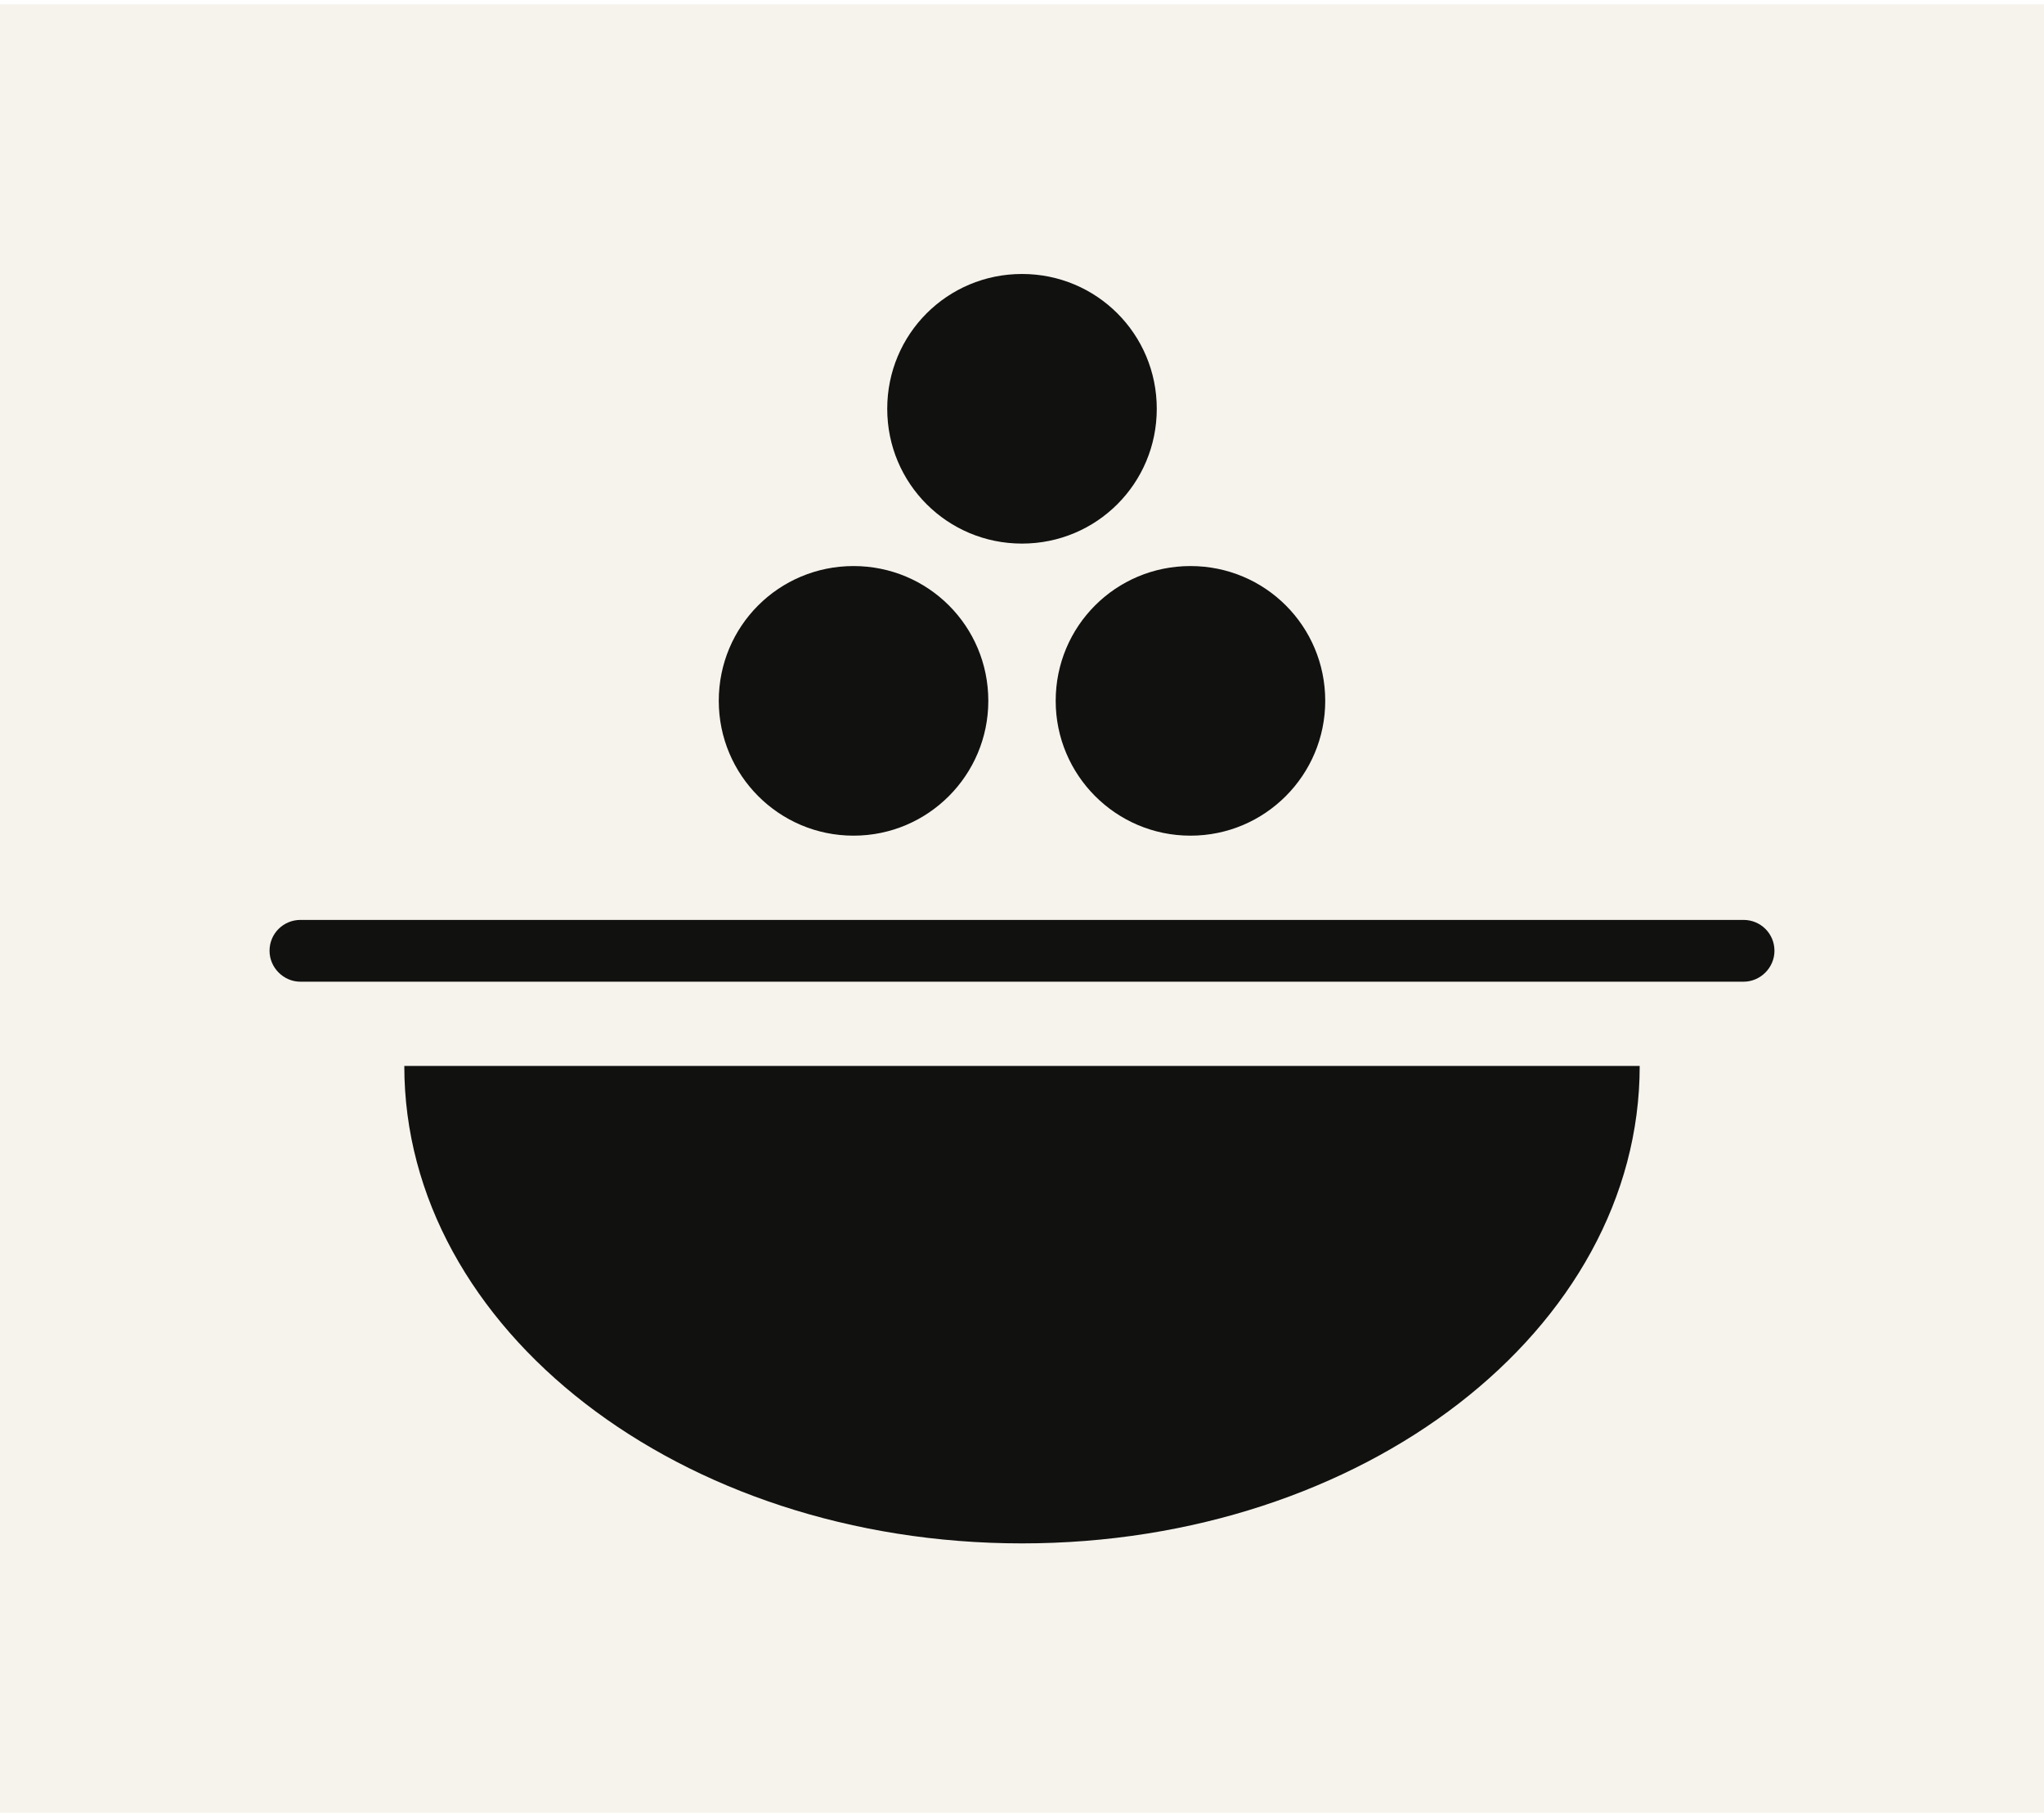
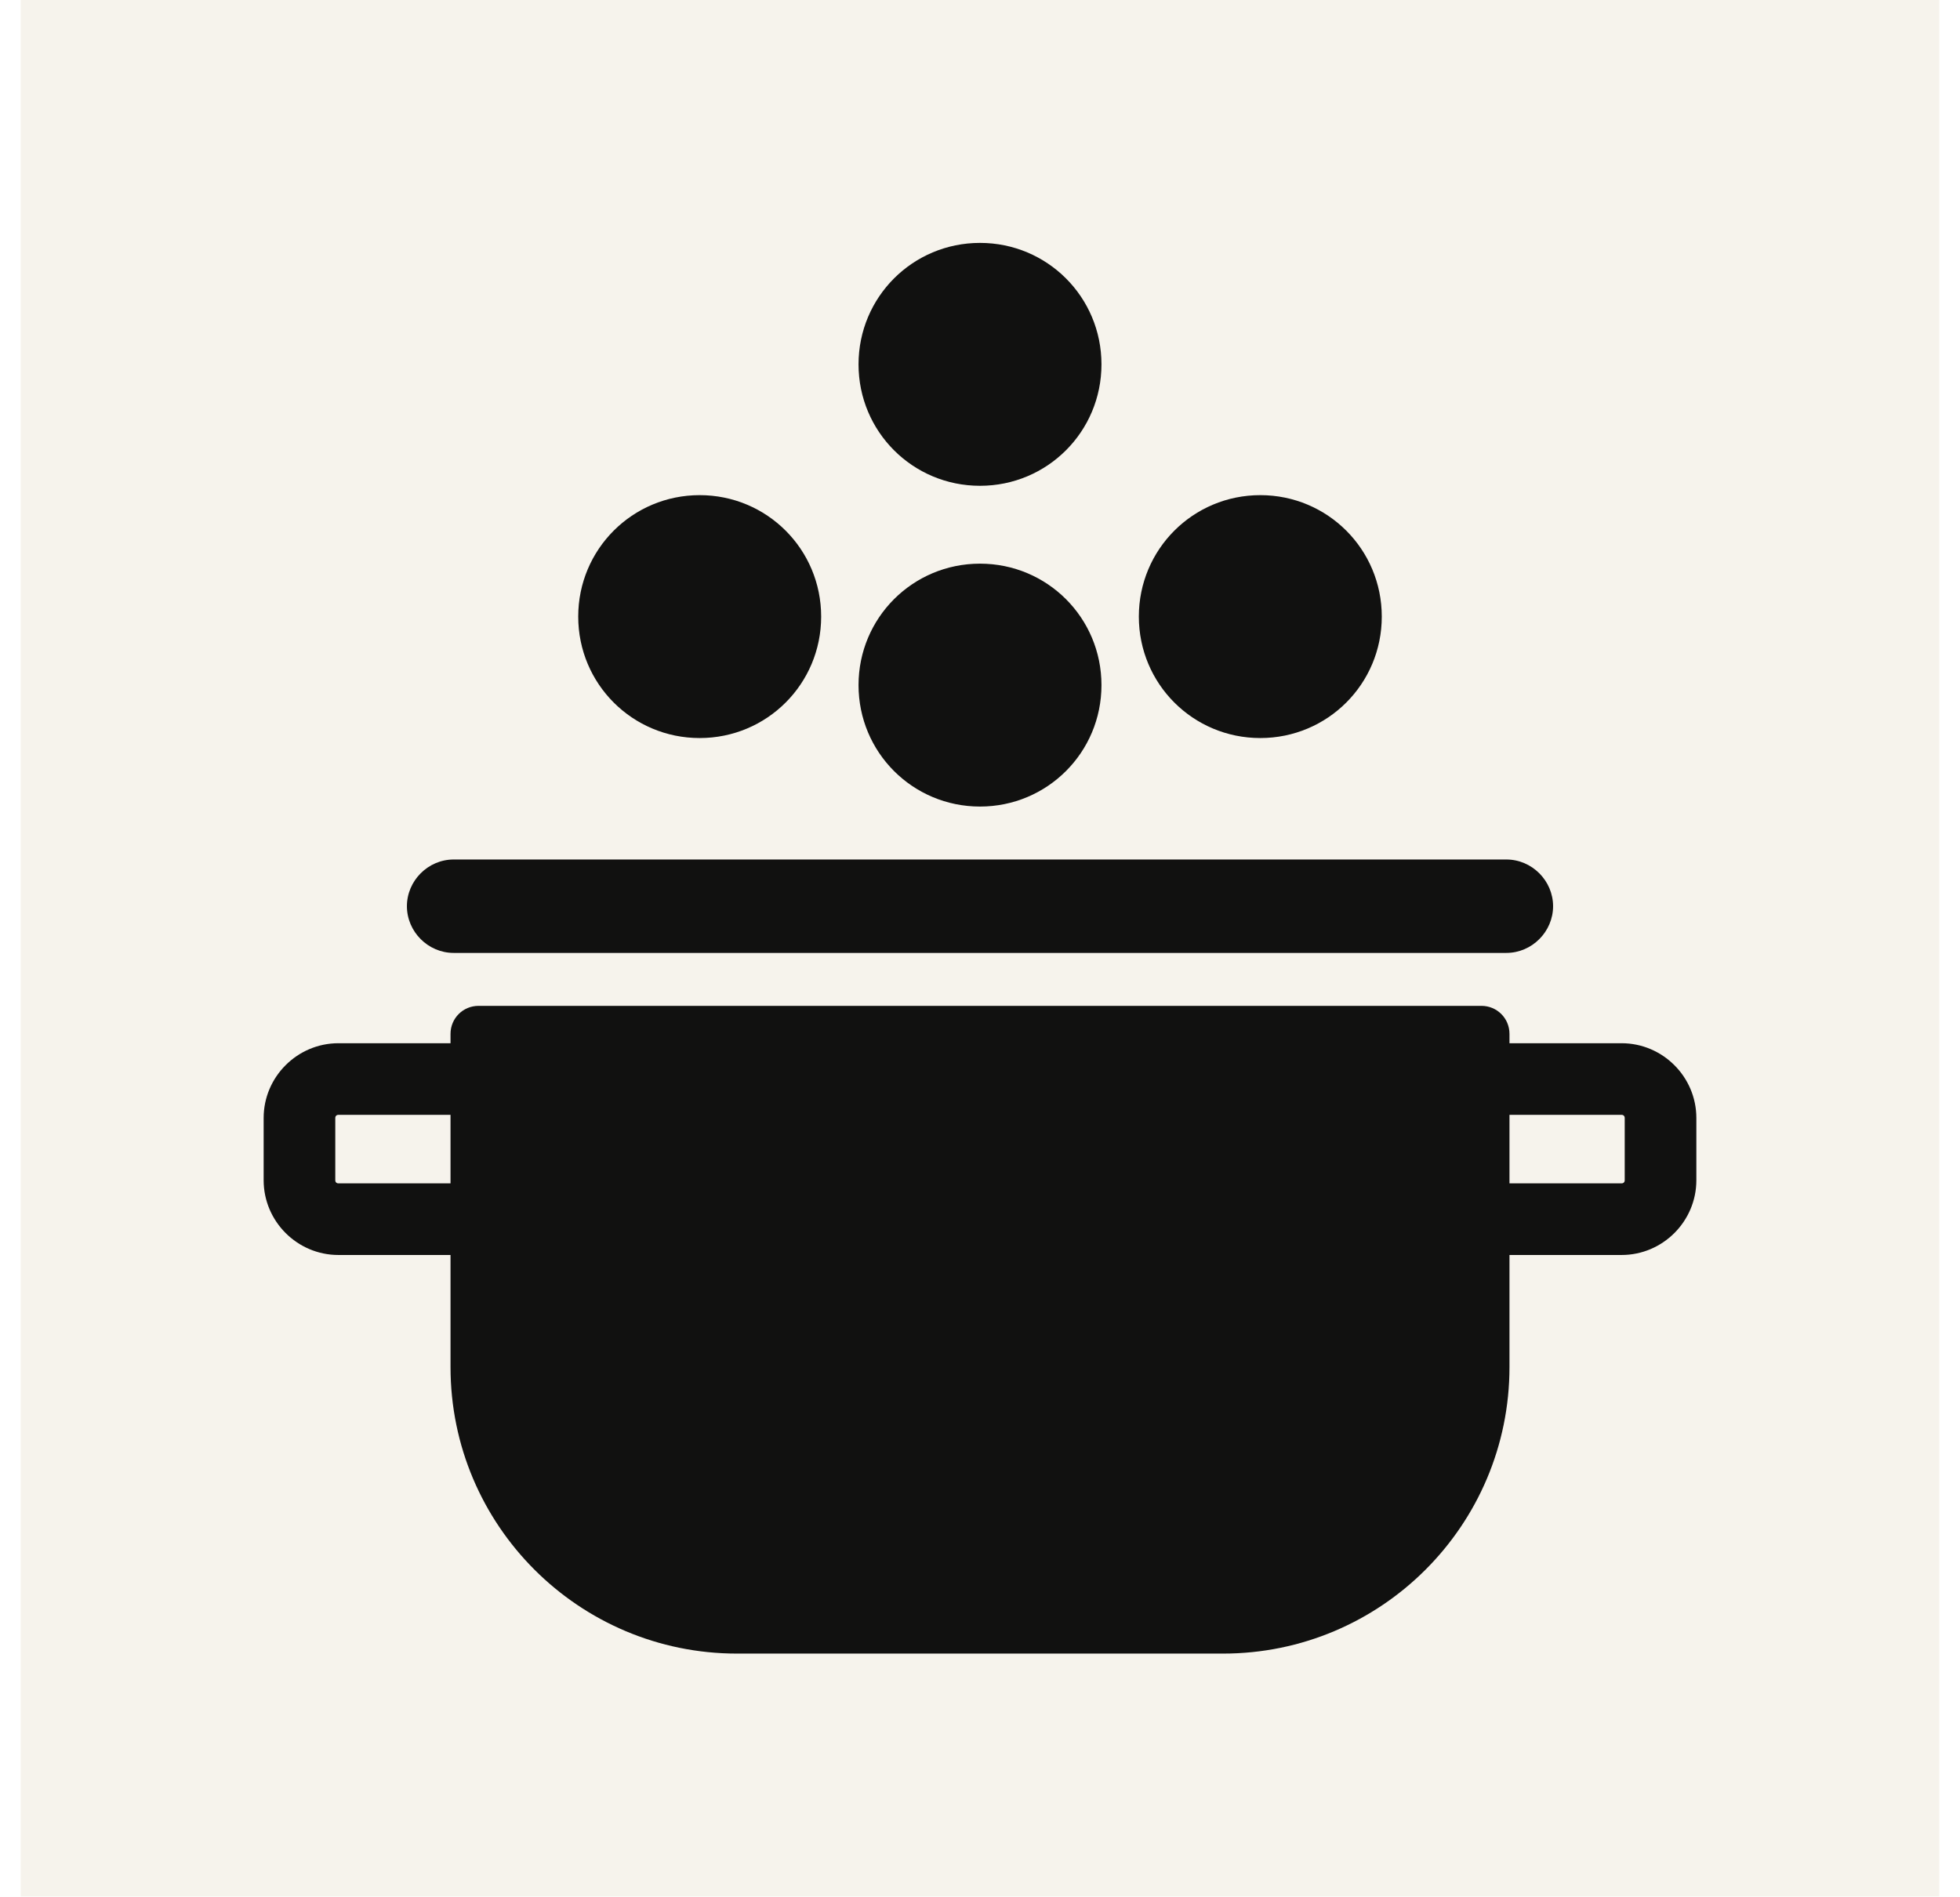
- <svg xmlns="http://www.w3.org/2000/svg" viewBox="0 0 36.40 32.20" width="36" height="32" role="img" aria-label="Base mark">
-   <rect width="36.4" height="32.196" rx="0" fill="#F6F3EC" />
-   <path fill="#111110" d="M5.35 16.3L31.05 16.3C31.35 16.3 31.6 16.54 31.6 16.85L31.6 16.85C31.6 17.15 31.35 17.4 31.05 17.4L5.35 17.4C5.05 17.4 4.8 17.15 4.8 16.85L4.8 16.85C4.8 16.54 5.05 16.3 5.35 16.3ZM7.2 18.9L29.2 18.9C29.2 23.59 24.28 27.4 18.2 27.4C12.12 27.4 7.2 23.59 7.2 18.9ZM17.6 12.4C17.6 13.72 16.53 14.8 15.2 14.8C13.87 14.8 12.8 13.72 12.8 12.4C12.8 11.07 13.87 10 15.2 10C16.53 10 17.6 11.07 17.6 12.4ZM23.6 12.4C23.6 13.72 22.53 14.8 21.2 14.8C19.87 14.8 18.8 13.72 18.8 12.4C18.8 11.07 19.87 10 21.2 10C22.53 10 23.6 11.07 23.6 12.4ZM20.6 7.2C20.6 8.53 19.53 9.6 18.2 9.6C16.87 9.6 15.8 8.53 15.8 7.2C15.8 5.87 16.87 4.8 18.2 4.8C19.53 4.8 20.6 5.87 20.6 7.2Z" />
+ <svg xmlns="http://www.w3.org/2000/svg" viewBox="0 0 30.80 30.45" width="31" height="30" role="img" aria-label="Base mark">
+   <rect width="30.8" height="30.45" rx="0" fill="#F6F3EC" />
+   <path fill="#111110" d="M7.35 16.15L23.45 16.15C23.7 16.15 23.9 16.35 23.9 16.6L23.9 21.95C23.9 24.49 21.84 26.55 19.3 26.55L11.5 26.55C8.96 26.55 6.9 24.49 6.9 21.95L6.9 16.6C6.9 16.35 7.1 16.15 7.35 16.15ZM6.95 13.8L23.85 13.8C24.26 13.8 24.6 14.14 24.6 14.55L24.6 14.55C24.6 14.96 24.26 15.3 23.85 15.3L6.95 15.3C6.54 15.3 6.2 14.96 6.2 14.55L6.2 14.55C6.2 14.14 6.54 13.8 6.95 13.8ZM6.9 16.75L5.1 16.75C4.44 16.75 3.9 17.29 3.9 17.95L3.9 18.95C3.9 19.61 4.44 20.15 5.1 20.15L6.9 20.15L6.9 19L5.1 19C5.07 19 5.05 18.98 5.05 18.95L5.05 17.95C5.05 17.92 5.07 17.9 5.1 17.9L6.9 17.9ZM23.9 16.75L23.9 17.9L25.7 17.9C25.73 17.9 25.75 17.92 25.75 17.95L25.75 18.95C25.75 18.98 25.73 19 25.7 19L23.9 19L23.9 20.15L25.7 20.15C26.36 20.15 26.9 19.61 26.9 18.95L26.9 17.95C26.9 17.29 26.36 16.75 25.7 16.75L23.9 16.75ZM17.35 11C17.35 12.08 16.48 12.95 15.4 12.95C14.32 12.95 13.45 12.08 13.45 11C13.45 9.92 14.32 9.05 15.4 9.05C16.48 9.05 17.35 9.92 17.35 11ZM12.85 9.9C12.85 10.98 11.98 11.85 10.9 11.85C9.82 11.85 8.95 10.98 8.95 9.9C8.95 8.82 9.82 7.95 10.9 7.95C11.98 7.95 12.85 8.82 12.85 9.9ZM21.85 9.9C21.85 10.98 20.98 11.85 19.9 11.85C18.82 11.85 17.95 10.98 17.95 9.9C17.95 8.82 18.82 7.95 19.9 7.95C20.98 7.95 21.85 8.82 21.85 9.9ZM17.35 5.85C17.35 6.93 16.48 7.8 15.4 7.8C14.32 7.8 13.45 6.93 13.45 5.85C13.45 4.77 14.32 3.9 15.4 3.9C16.48 3.9 17.35 4.77 17.35 5.85Z" />
</svg>
